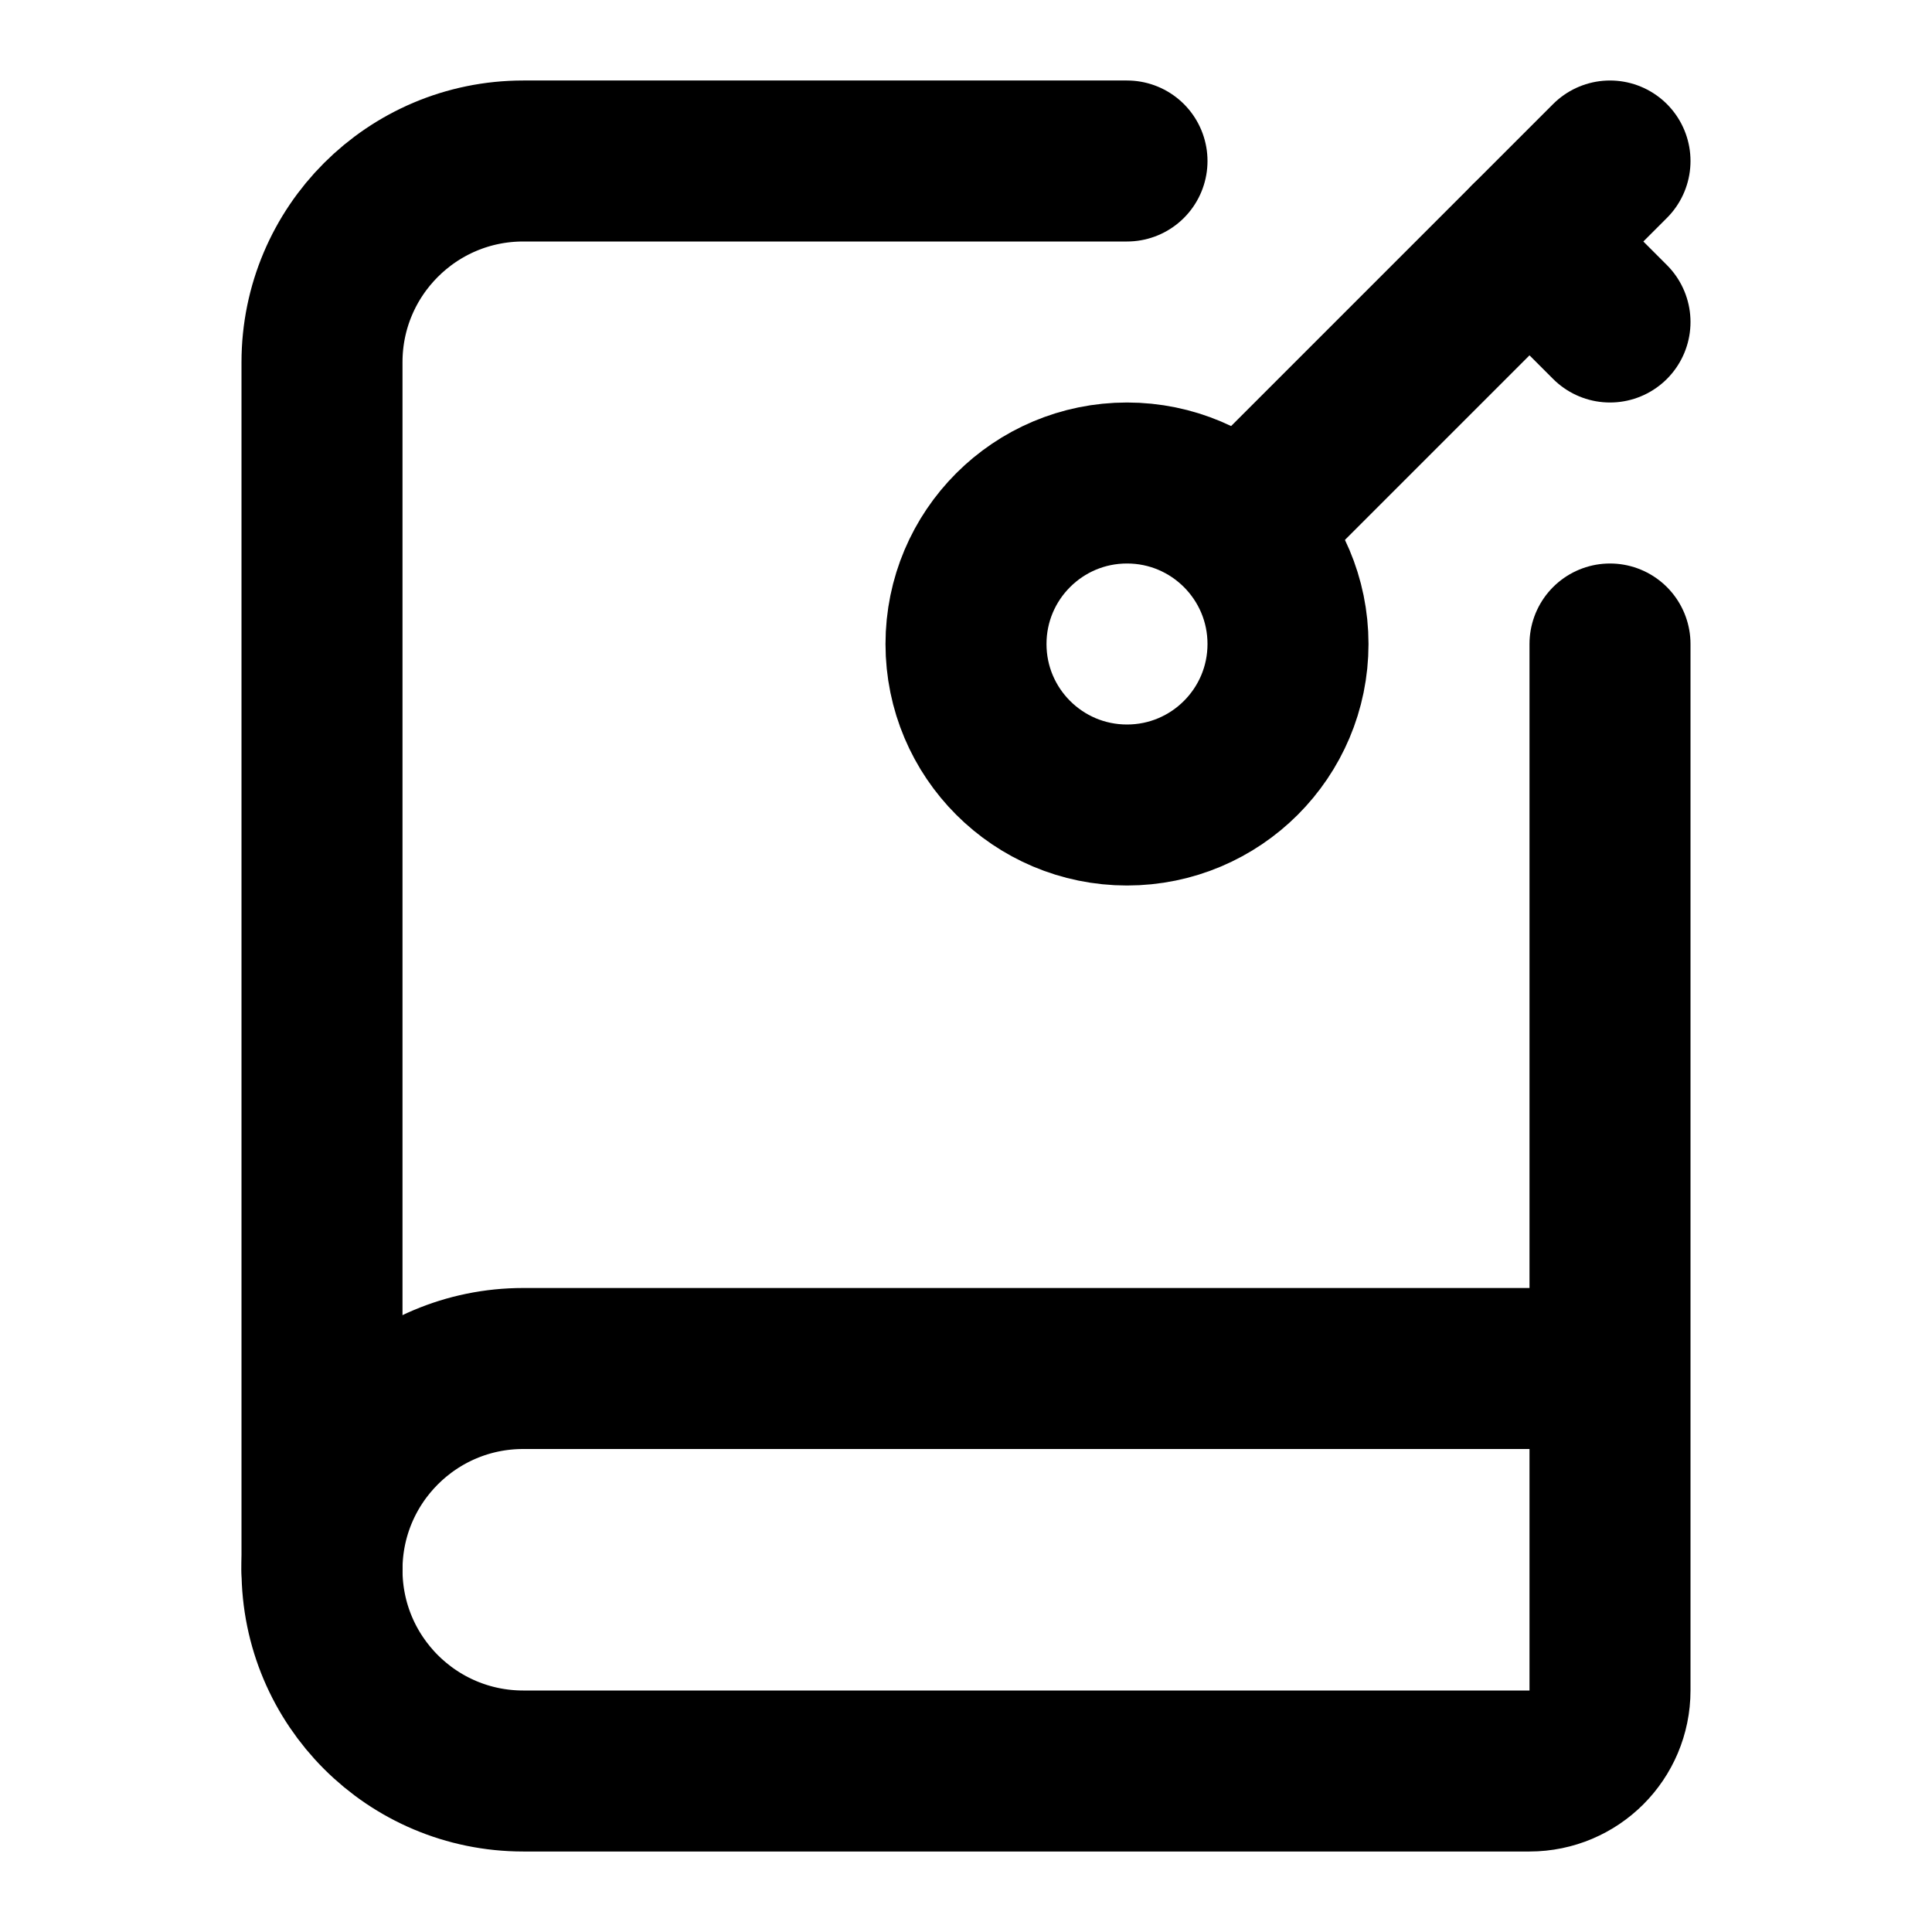
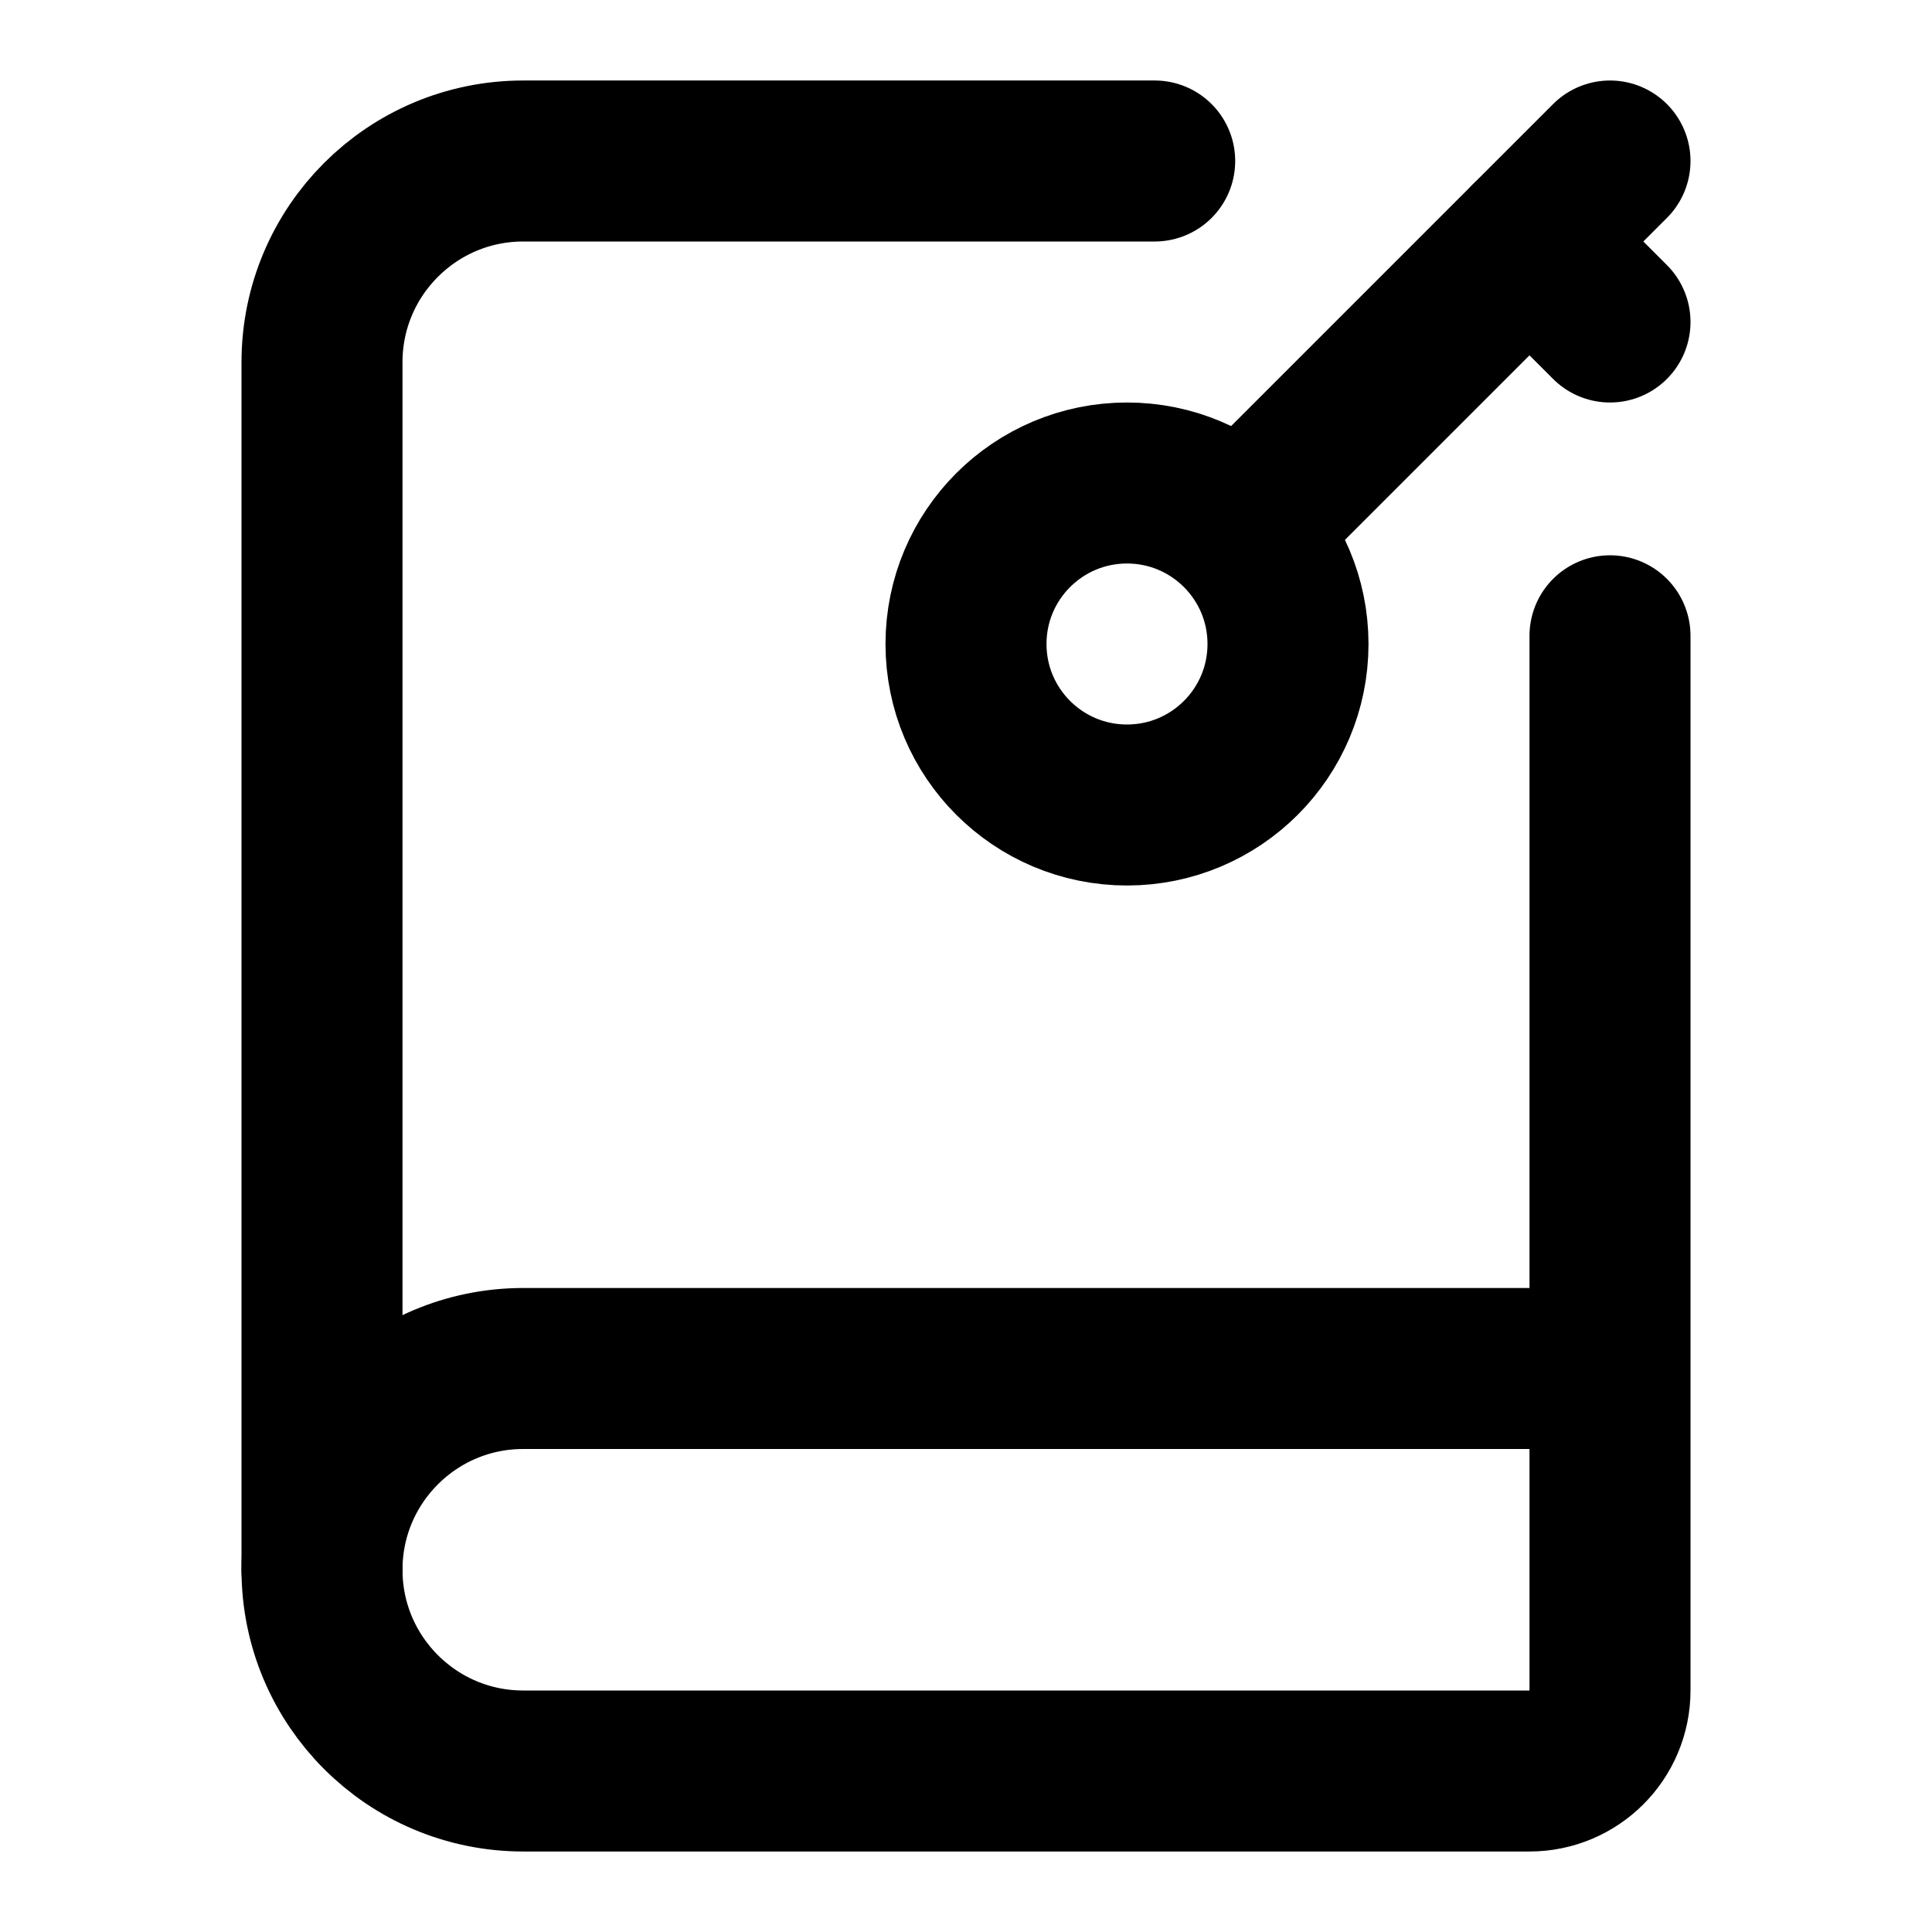
<svg xmlns="http://www.w3.org/2000/svg" viewBox="0 0 24 24" fill="none" stroke="currentColor" stroke-width="2" stroke-linecap="round" stroke-linejoin="round">
  <path d="m19 3 1 1" />
  <path d="m20 2-4.5 4.5" />
-   <path d="M20 8v13a1 1 0 0 1-1 1H6.5a1 1 0 0 1 0-5H20" />
-   <path d="M4 19.5v-15A2.5 2.5 0 0 1 6.5 2H14" />
+   <path d="M20 7.898V21a1 1 0 0 1-1 1H6.5a1 1 0 0 1 0-5H20" />
+   <path d="M4 19.5v-15A2.5 2.5 0 0 1 6.5 2h7.844" />
  <circle cx="14" cy="8" r="2" />
</svg>
